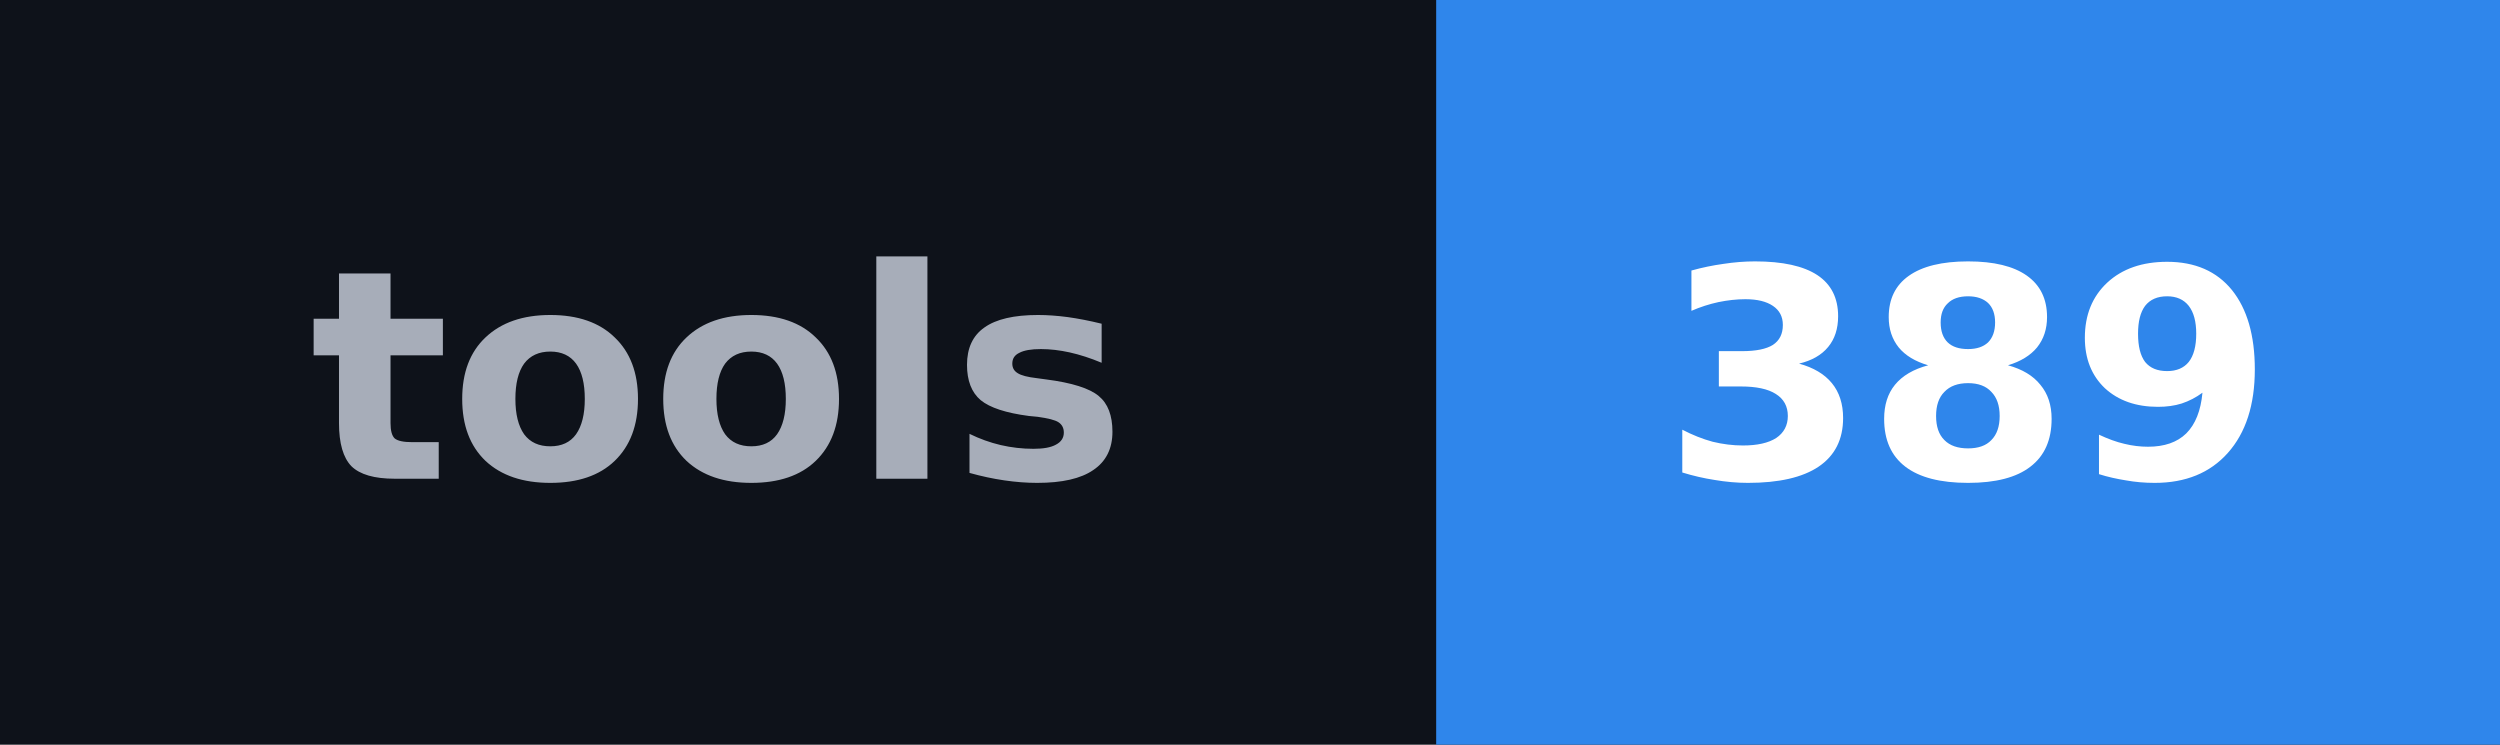
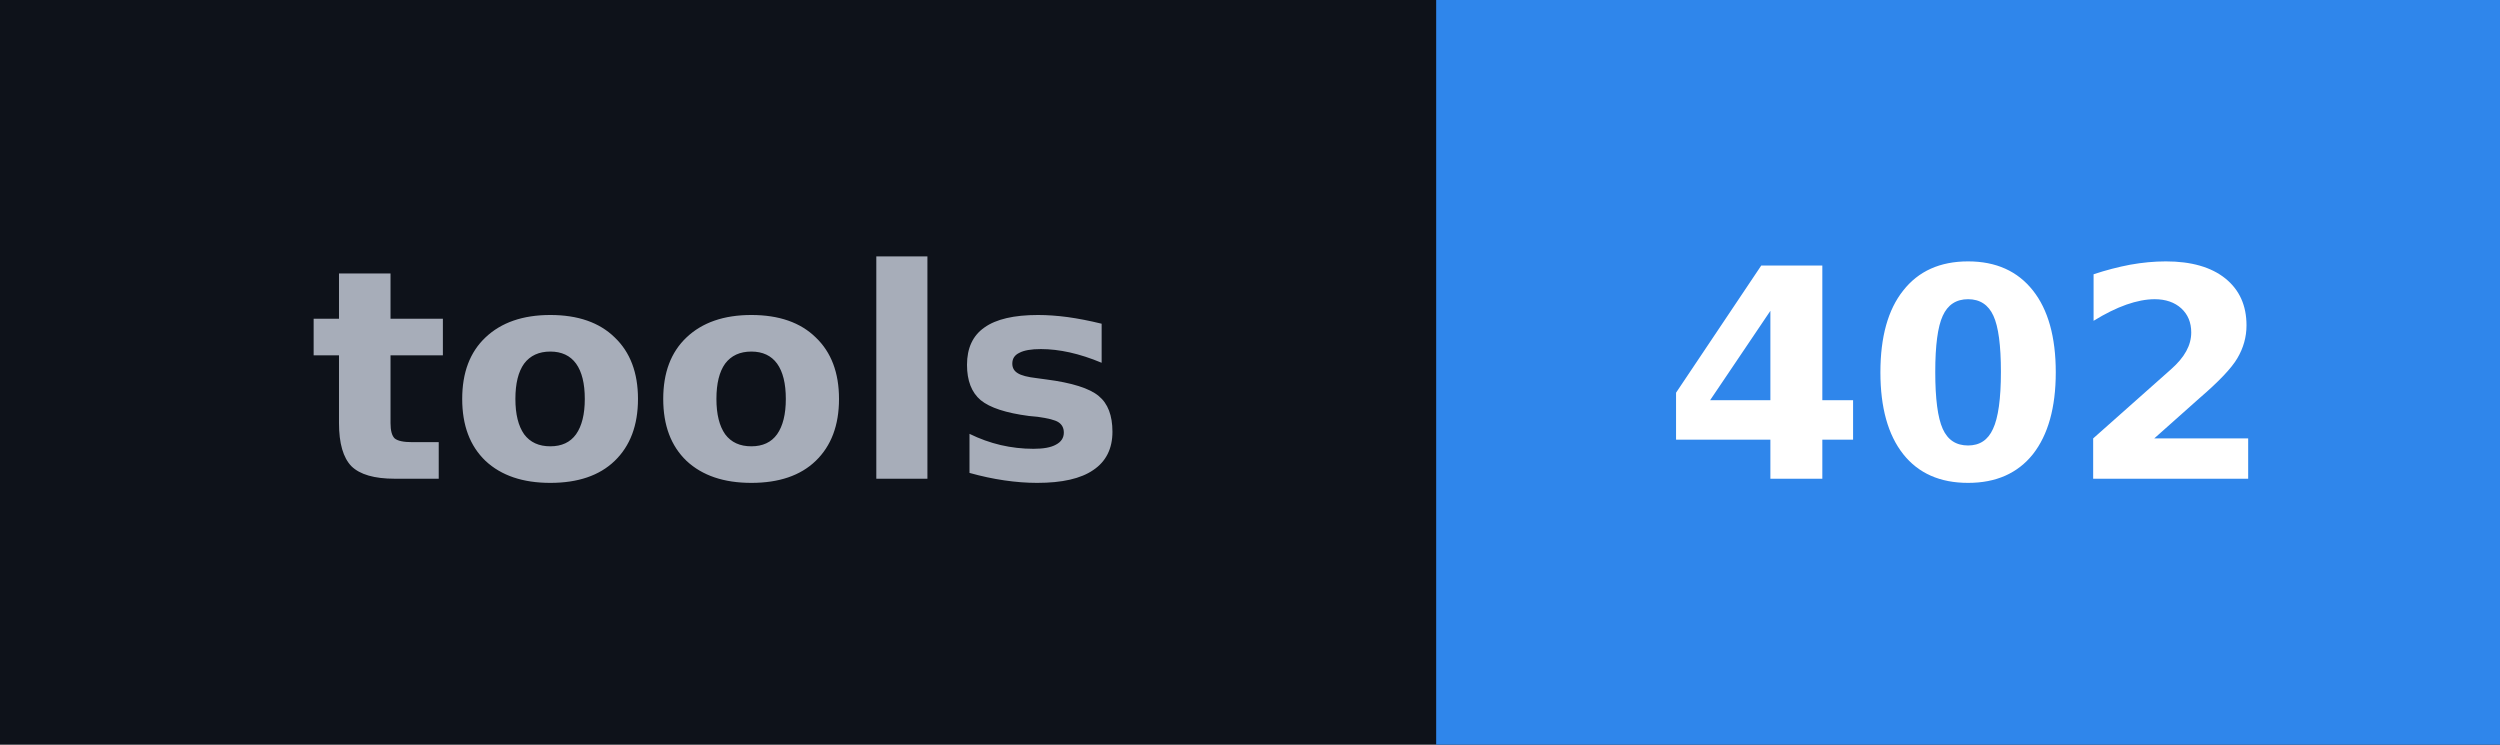
- <svg xmlns="http://www.w3.org/2000/svg" width="94" height="28" role="img" aria-label="tools: 389">
+ <svg xmlns="http://www.w3.org/2000/svg" width="94" height="28" role="img" aria-label="tools: 402">
  <rect width="94" height="28" fill="#0e121a" />
  <rect x="54" width="40" height="28" fill="#2F86EB" />
  <g fill="#ffffff" font-family="Verdana,DejaVu Sans,Helvetica,Arial,sans-serif" font-size="11" font-weight="600">
    <text x="27.0" y="18" text-anchor="middle" fill="#a7adb9">tools</text>
-     <text x="74.0" y="18" text-anchor="middle">389</text>
+     <text x="74.0" y="18" text-anchor="middle">402</text>
  </g>
</svg>
